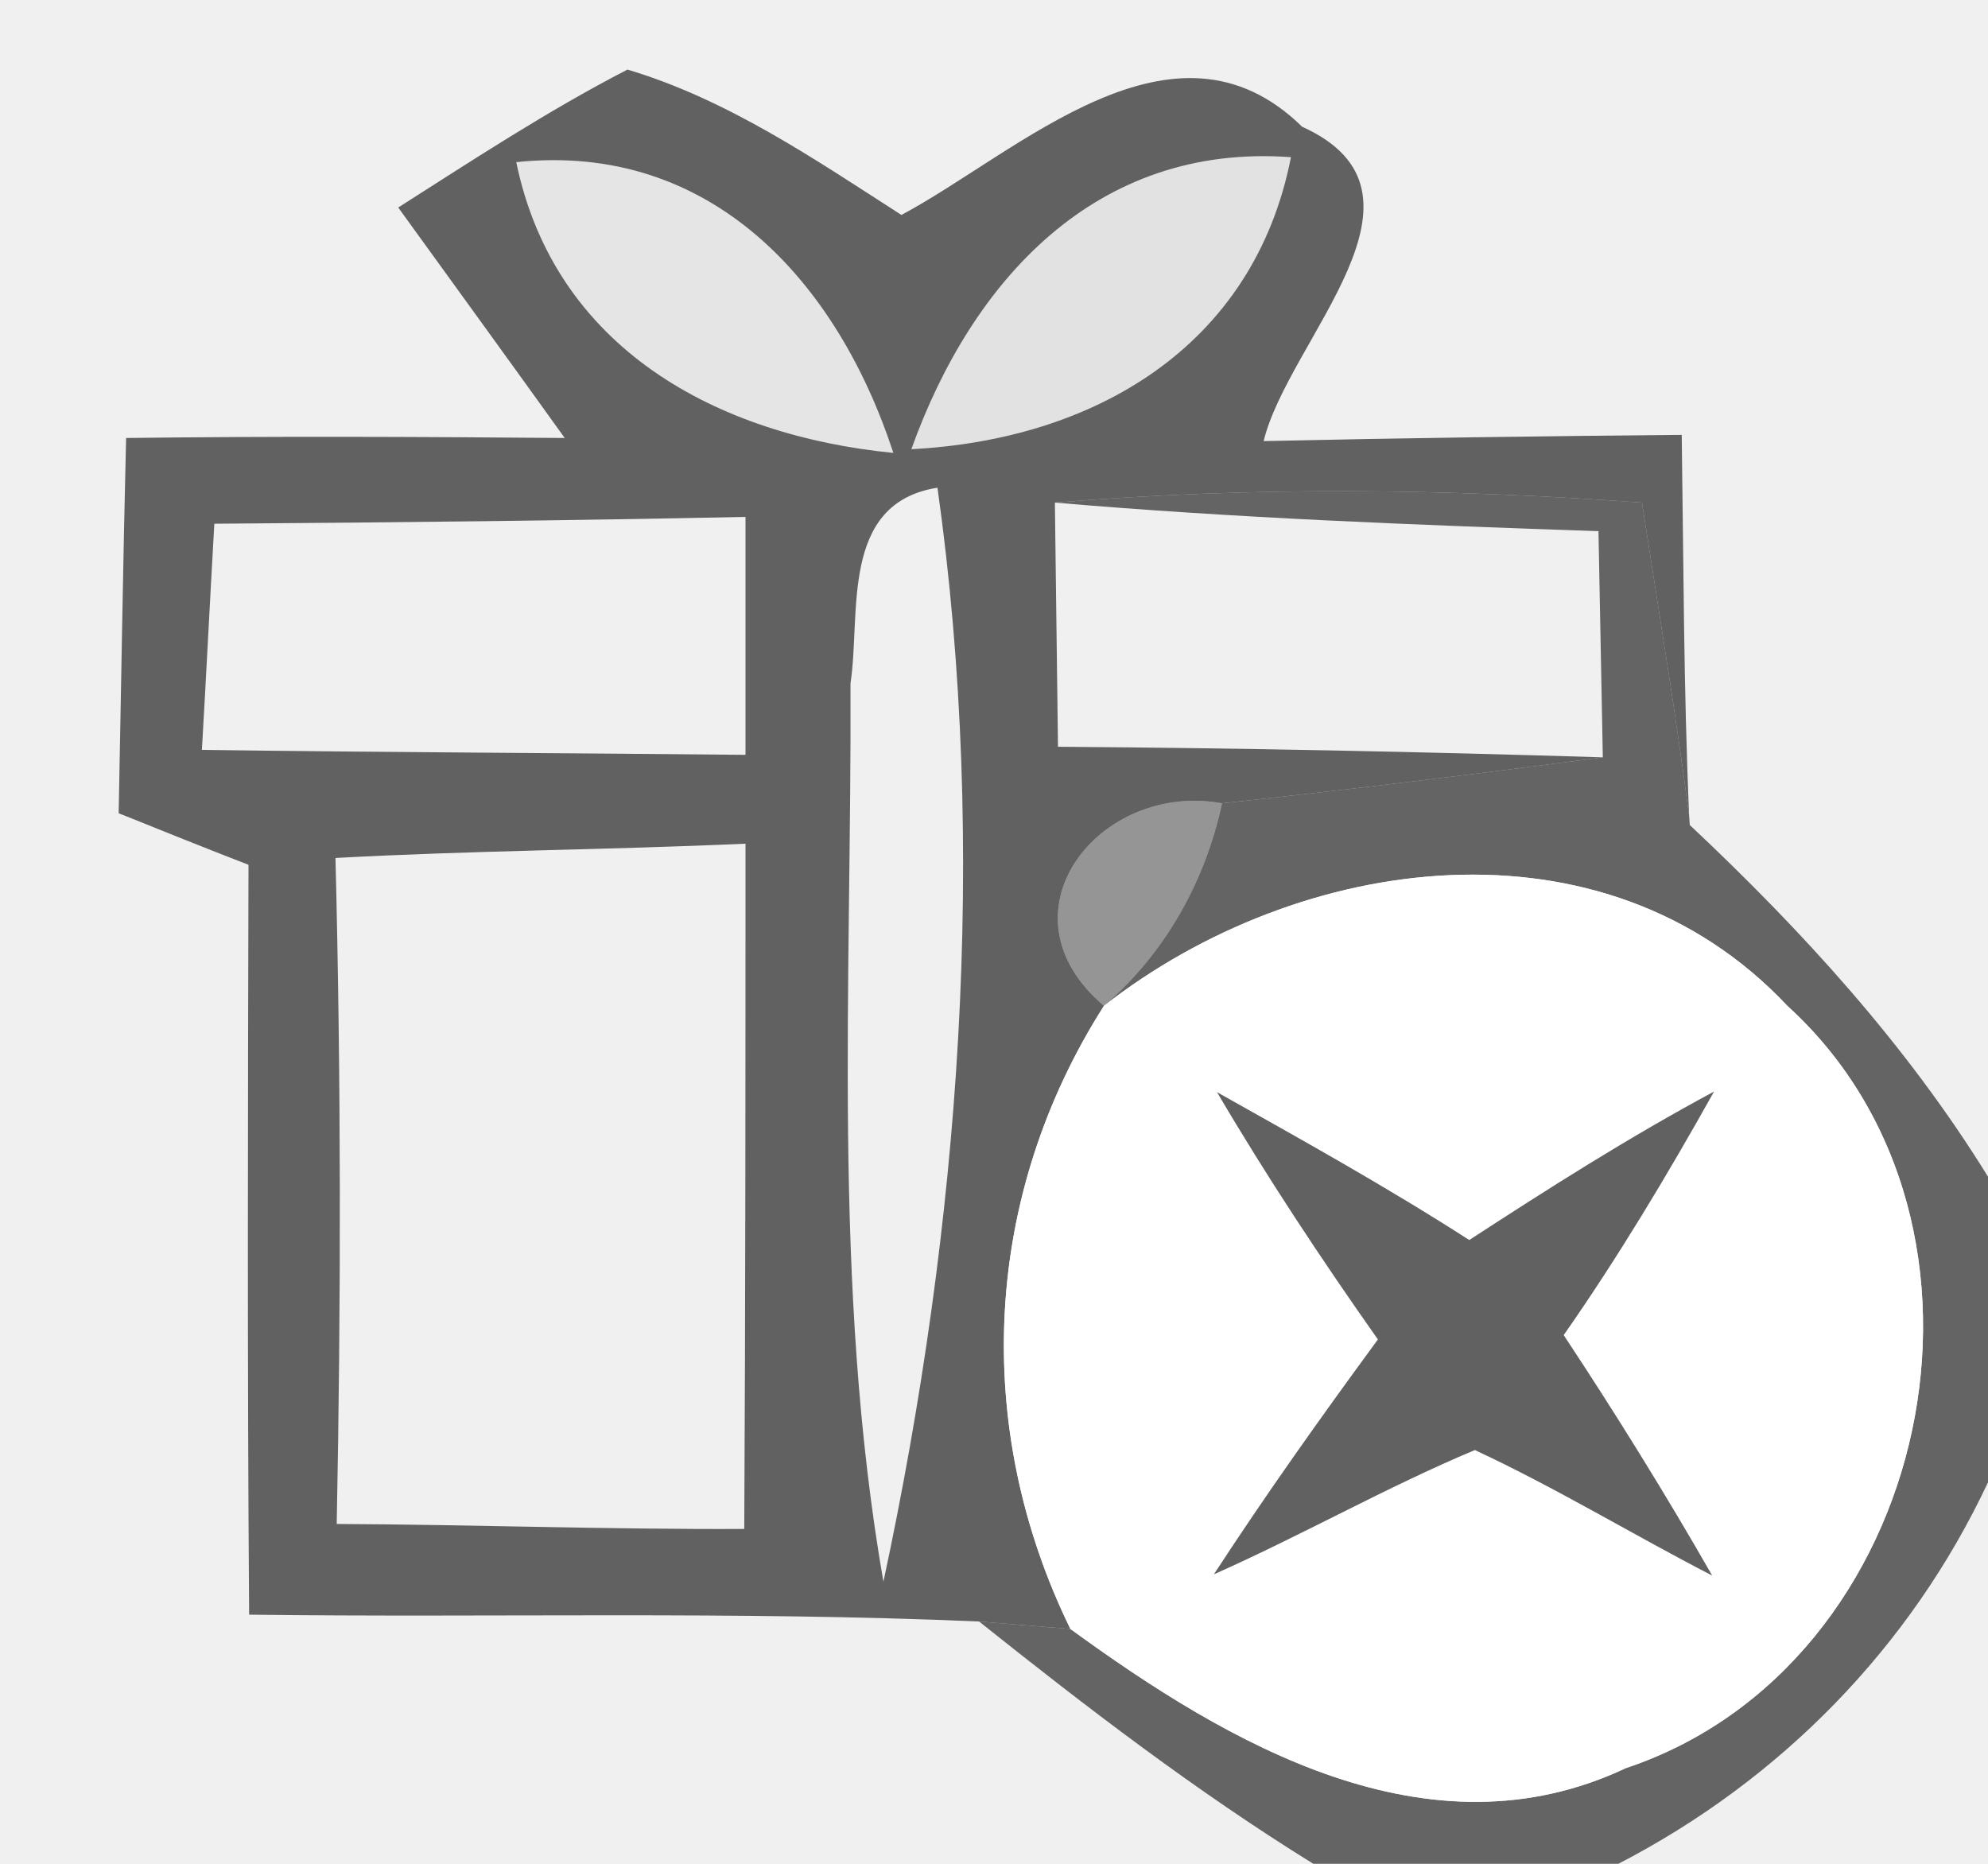
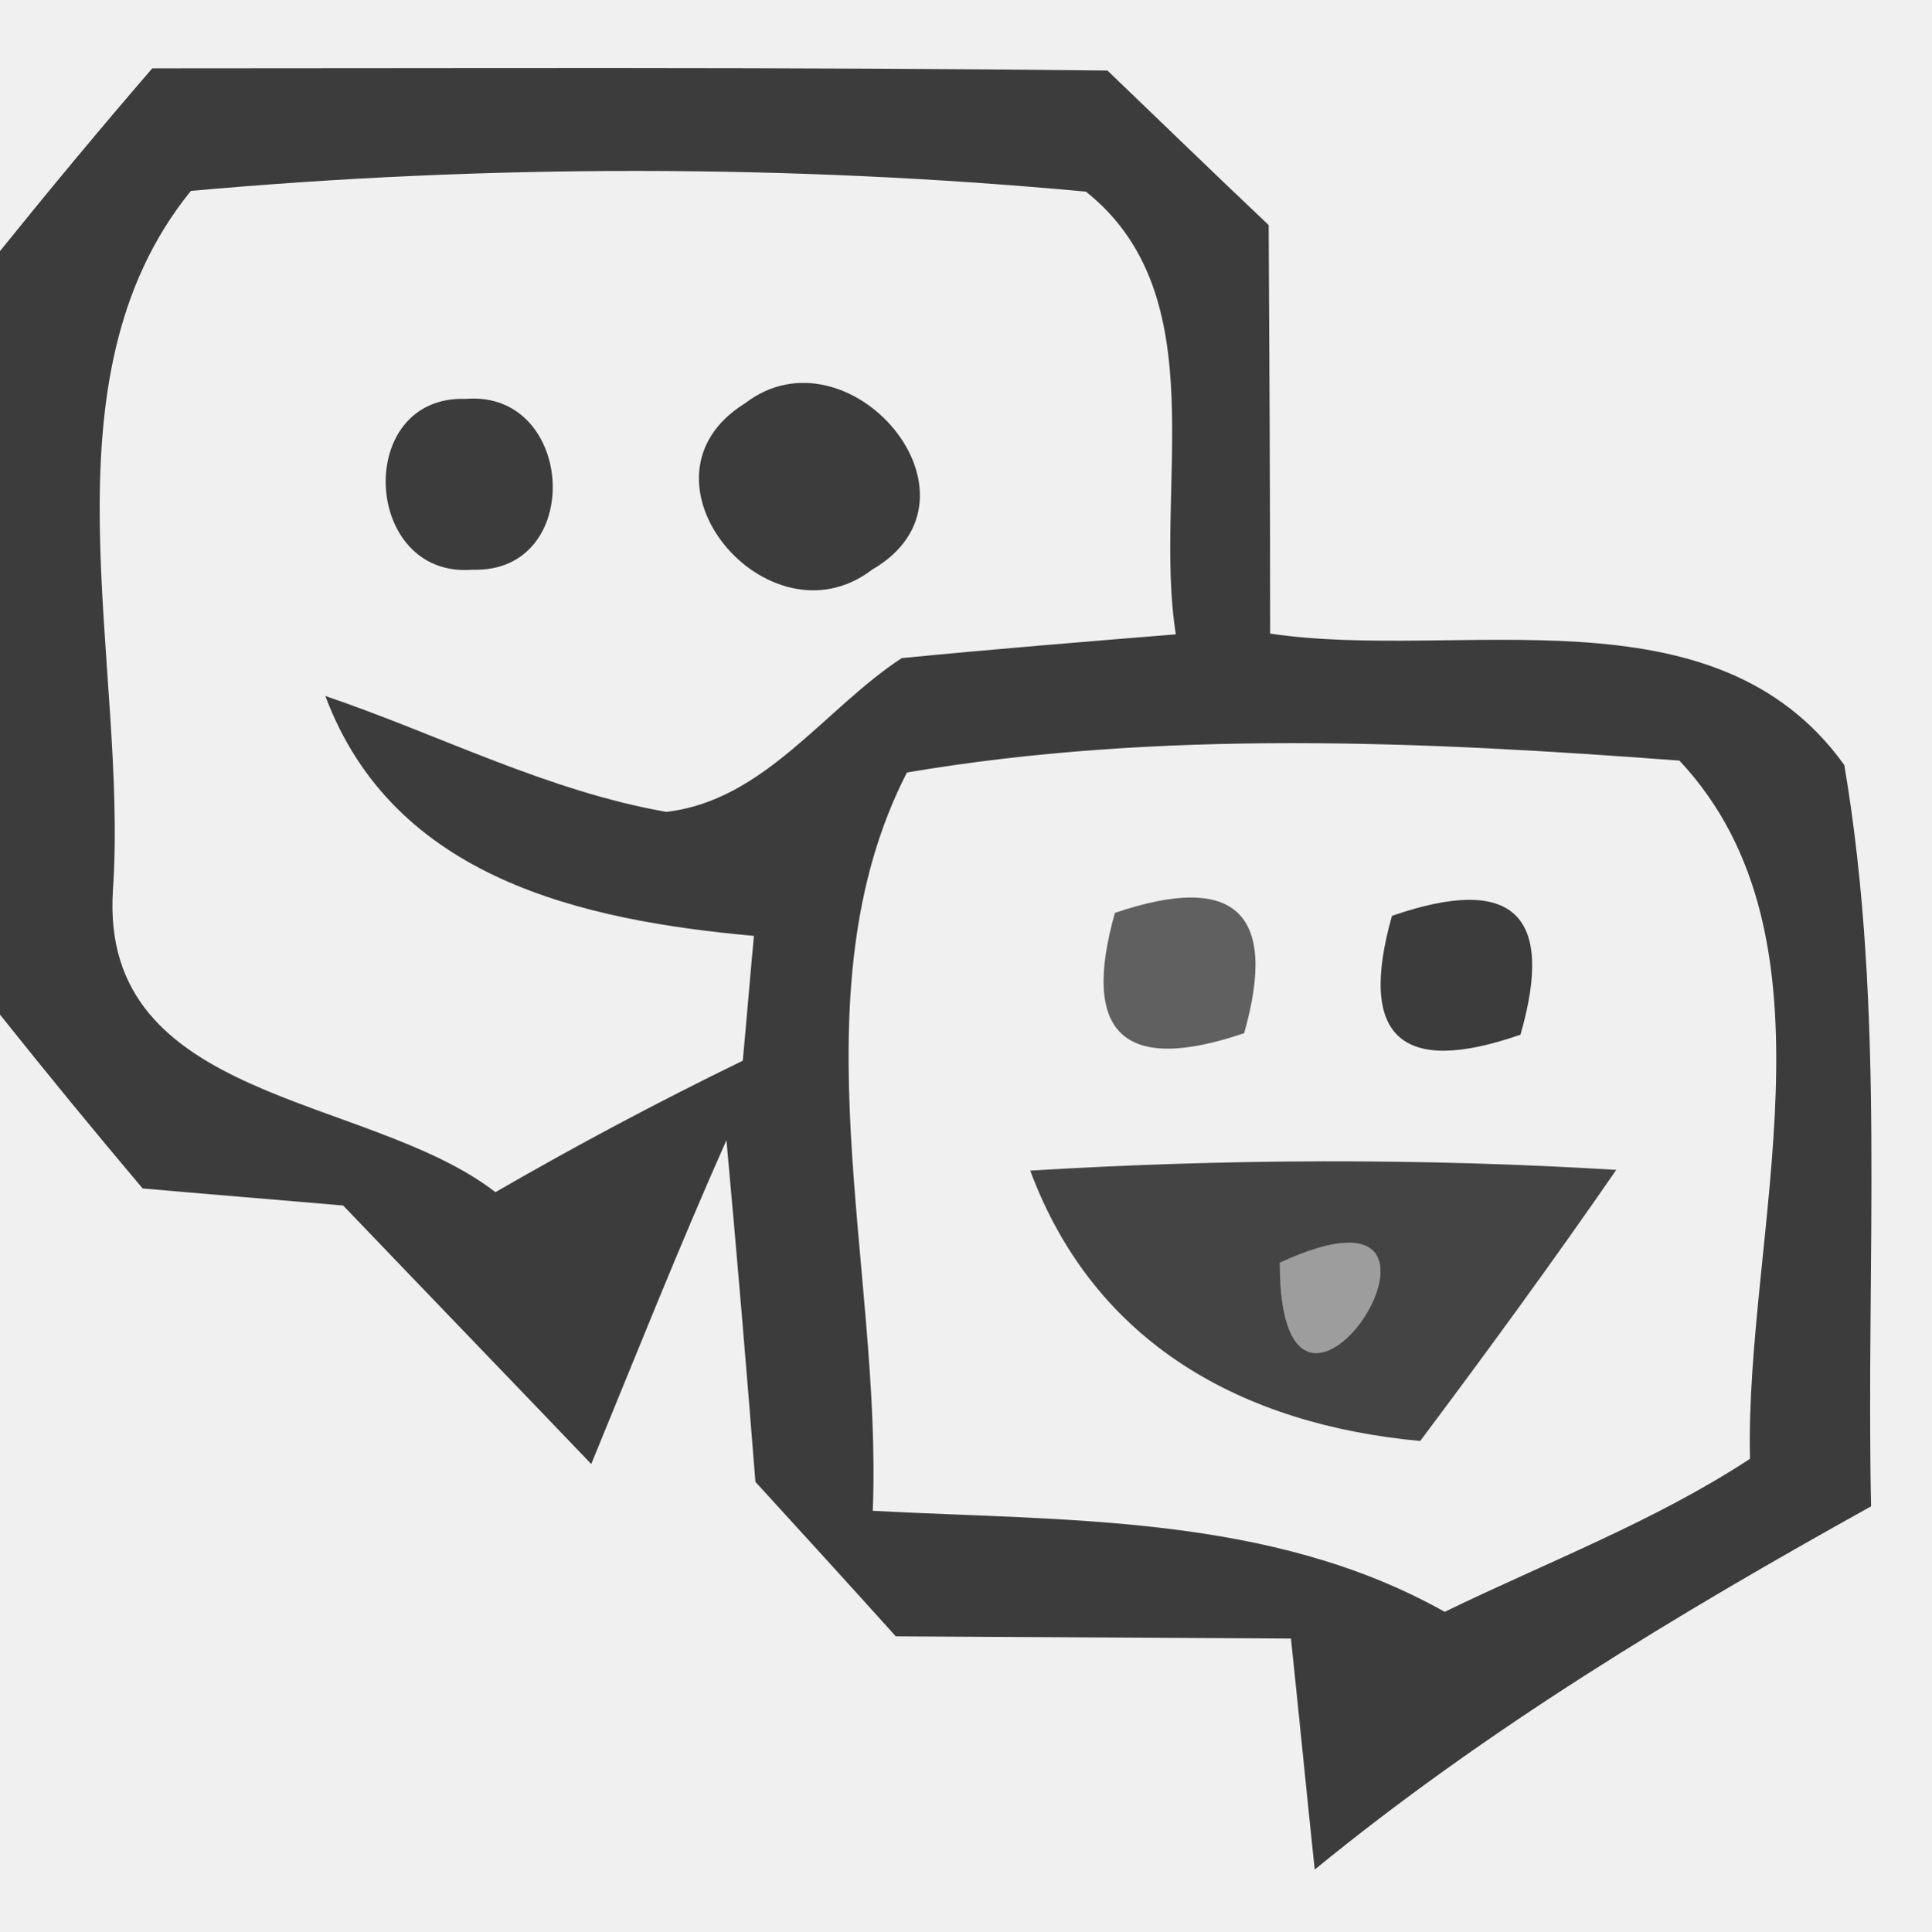
- <svg xmlns="http://www.w3.org/2000/svg" width="32pt" height="30pt" viewBox="0 0 32 30" version="1.1">
-   <g id="#2f2f2fbc">
-     <path fill="#2f2f2f" opacity="0.74" d=" M 6.41 3.34 C 7.62 2.57 8.82 1.78 10.10 1.12 C 11.71 1.60 13.11 2.56 14.51 3.46 C 16.40 2.45 18.89 0.01 20.96 2.04 C 23.33 3.11 20.74 5.46 20.34 7.10 C 22.58 7.05 24.83 7.02 27.07 7.00 C 27.10 9.05 27.10 11.09 27.19 13.14 C 26.97 11.45 26.69 9.77 26.43 8.09 C 23.29 7.86 20.12 7.83 16.98 8.09 C 16.99 9.07 17.02 11.04 17.03 12.02 C 19.95 12.04 22.87 12.10 25.80 12.19 C 23.76 12.46 21.71 12.71 19.67 12.93 C 17.70 12.57 16.00 14.69 17.77 16.19 C 15.82 19.25 15.64 22.97 17.23 26.22 L 15.76 26.10 C 11.84 25.93 7.93 26.04 4.01 25.99 C 3.98 21.96 3.99 17.94 4.00 13.92 C 3.48 13.72 2.43 13.30 1.91 13.09 C 1.95 11.08 1.98 9.06 2.03 7.05 C 4.39 7.02 6.74 7.03 9.09 7.05 C 8.20 5.81 7.30 4.57 6.41 3.34 M 8.31 2.61 C 8.93 5.61 11.54 7.01 14.38 7.29 C 13.48 4.54 11.45 2.28 8.31 2.61 M 14.67 7.23 C 17.60 7.08 20.18 5.59 20.78 2.53 C 17.64 2.30 15.64 4.52 14.67 7.23 M 3.45 8.43 C 3.38 9.65 3.32 10.86 3.25 12.07 C 6.16 12.11 9.08 12.12 12.00 12.15 C 12.00 10.87 12.00 9.59 12.00 8.32 C 9.15 8.38 6.30 8.41 3.45 8.43 M 13.69 11.00 C 13.71 15.82 13.39 20.69 14.22 25.46 C 15.45 19.72 15.91 13.68 15.09 7.85 C 13.51 8.10 13.86 9.89 13.69 11.00 M 5.40 13.81 C 5.49 17.38 5.49 20.96 5.42 24.53 C 7.61 24.54 9.79 24.62 11.98 24.61 C 12.00 20.94 12.00 17.26 12.00 13.58 C 9.80 13.68 7.60 13.69 5.40 13.81 Z" />
+ <svg xmlns="http://www.w3.org/2000/svg" width="26pt" height="26pt" viewBox="0 0 26 26" version="1.1">
+   <g id="#2f2f2fec">
+     <path fill="#2f2f2f" opacity="0.93" d=" M 2.05 0.92 C 6.34 0.92 10.62 0.90 14.91 0.95 C 15.63 1.64 16.35 2.34 17.08 3.03 C 17.09 4.87 17.10 6.70 17.10 8.53 C 19.65 8.91 23.08 7.86 24.83 10.30 C 25.39 13.60 25.12 16.96 25.19 20.28 C 22.58 21.73 20.01 23.28 17.70 25.17 C 17.59 24.13 17.49 23.10 17.38 22.06 C 15.60 22.05 13.83 22.04 12.06 22.03 C 11.43 21.33 10.80 20.64 10.17 19.95 C 10.05 18.42 9.92 16.88 9.78 15.35 C 9.14 16.79 8.56 18.25 7.96 19.71 C 6.85 18.55 5.73 17.39 4.62 16.23 C 3.94 16.17 2.59 16.06 1.92 16.00 C 1.27 15.23 0.63 14.45 0.00 13.66 L 0.00 3.38 C 0.67 2.55 1.35 1.73 2.05 0.92 M 2.57 2.57 C 0.49 5.13 1.73 8.92 1.52 11.99 C 1.34 14.85 4.95 14.72 6.67 16.05 C 7.76 15.42 8.87 14.83 10.00 14.28 C 10.04 13.86 10.11 13.02 10.15 12.60 C 7.84 12.39 5.30 11.83 4.38 9.37 C 5.91 9.89 7.37 10.65 8.97 10.93 C 10.29 10.78 11.10 9.54 12.14 8.86 C 13.37 8.74 14.60 8.64 15.83 8.54 C 15.52 6.58 16.39 3.99 14.62 2.58 C 10.63 2.21 6.57 2.21 2.57 2.57 M 12.21 10.40 C 10.68 13.38 11.88 17.08 11.75 20.34 C 14.36 20.48 17.10 20.38 19.45 21.70 C 20.83 21.03 22.28 20.48 23.56 19.64 C 23.49 16.61 24.87 12.65 22.61 10.24 C 19.16 9.98 15.63 9.82 12.21 10.40 Z" />
+     <path fill="#2f2f2f" opacity="0.93" d=" M 6.27 5.37 C 7.75 5.25 7.88 7.72 6.36 7.67 C 4.88 7.79 4.76 5.32 6.27 5.37 Z" />
+     <path fill="#2f2f2f" opacity="0.93" d=" M 10.03 5.43 C 11.42 4.36 13.43 6.69 11.74 7.67 C 10.34 8.74 8.40 6.44 10.03 5.43 Z" />
+     <path fill="#2f2f2f" opacity="0.93" d=" M 18.74 12.33 C 20.36 11.77 20.94 12.30 20.47 13.93 C 18.86 14.49 18.28 13.96 18.74 12.33 Z" />
  </g>
-   <g id="#0303030d">
-     <path fill="#030303" opacity="0.05" d=" M 8.31 2.61 C 11.45 2.28 13.48 4.54 14.38 7.29 C 11.54 7.01 8.93 5.61 8.31 2.61 Z" />
+   <g id="#252525b6">
+     <path fill="#252525" opacity="0.71" d=" M 15.01 12.29 C 16.63 11.74 17.21 12.29 16.75 13.91 C 15.13 14.46 14.55 13.92 15.01 12.29 Z" />
  </g>
-   <g id="#04040410">
-     <path fill="#040404" opacity="0.06" d=" M 14.67 7.23 C 15.64 4.52 17.64 2.30 20.78 2.53 C 20.18 5.59 17.60 7.08 14.67 7.23 Z" />
+   <g id="#2d2d2de1">
+     <path fill="#2d2d2d" opacity="0.88" d=" M 13.87 15.76 C 16.50 15.60 19.14 15.59 21.76 15.75 C 20.91 16.98 20.02 18.20 19.12 19.40 C 16.74 19.18 14.74 18.10 13.87 15.76 M 17.23 17.00 C 17.23 20.34 20.28 15.59 17.23 17.00 Z" />
  </g>
-   <g id="#2a2a2ab6">
-     <path fill="#2a2a2a" opacity="0.71" d=" M 16.98 8.09 C 20.12 7.83 23.29 7.86 26.43 8.09 C 26.69 9.77 26.97 11.45 27.19 13.14 L 27.20 13.28 C 29.01 14.98 30.69 16.82 32.00 18.94 L 32.00 23.86 C 30.75 26.52 28.66 28.65 26.05 30.00 L 21.14 30.00 C 19.25 28.83 17.49 27.48 15.76 26.10 L 17.23 26.22 C 19.77 28.07 22.99 29.96 26.17 28.46 C 31.12 26.81 32.64 19.71 28.77 16.19 C 25.81 13.04 20.92 13.73 17.77 16.19 C 18.75 15.35 19.40 14.19 19.67 12.93 C 21.71 12.71 23.76 12.46 25.80 12.19 C 25.78 11.28 25.75 9.46 25.73 8.55 C 22.81 8.45 19.89 8.34 16.98 8.09 Z" />
-   </g>
-   <g id="#0d0d0d66">
-     <path fill="#0d0d0d" opacity="0.40" d=" M 17.77 16.19 C 16.00 14.69 17.70 12.57 19.67 12.93 C 19.40 14.19 18.75 15.35 17.77 16.19 Z" />
-   </g>
-   <g id="#ffffffff">
-     <path fill="#ffffff" opacity="1.00" d=" M 17.77 16.19 C 20.92 13.73 25.81 13.04 28.77 16.19 C 32.64 19.71 31.12 26.81 26.17 28.46 C 22.99 29.96 19.77 28.07 17.23 26.22 C 15.64 22.97 15.82 19.25 17.77 16.19 M 19.59 17.58 C 20.39 18.94 21.27 20.27 22.18 21.56 C 21.27 22.80 20.38 24.05 19.54 25.34 C 20.96 24.71 22.31 23.94 23.74 23.34 C 25.05 23.95 26.28 24.70 27.56 25.36 C 26.81 24.05 26.01 22.76 25.17 21.49 C 26.05 20.23 26.84 18.91 27.59 17.57 C 26.23 18.30 24.94 19.12 23.65 19.96 C 22.33 19.11 20.96 18.35 19.59 17.58 Z" />
-   </g>
-   <g id="#616161ff">
-     <path fill="#616161" opacity="1.00" d=" M 19.59 17.58 C 20.96 18.35 22.33 19.11 23.65 19.96 C 24.94 19.12 26.23 18.30 27.59 17.57 C 26.84 18.91 26.05 20.23 25.17 21.49 C 26.01 22.76 26.81 24.05 27.56 25.36 C 26.28 24.70 25.05 23.95 23.74 23.34 C 22.31 23.94 20.96 24.71 19.54 25.34 C 20.38 24.05 21.27 22.80 22.18 21.56 C 21.27 20.27 20.39 18.94 19.59 17.58 Z" />
+   <g id="#14141462">
+     <path fill="#141414" opacity="0.38" d=" M 17.23 17.00 C 20.28 15.59 17.23 20.34 17.23 17.00 Z" />
  </g>
</svg>
